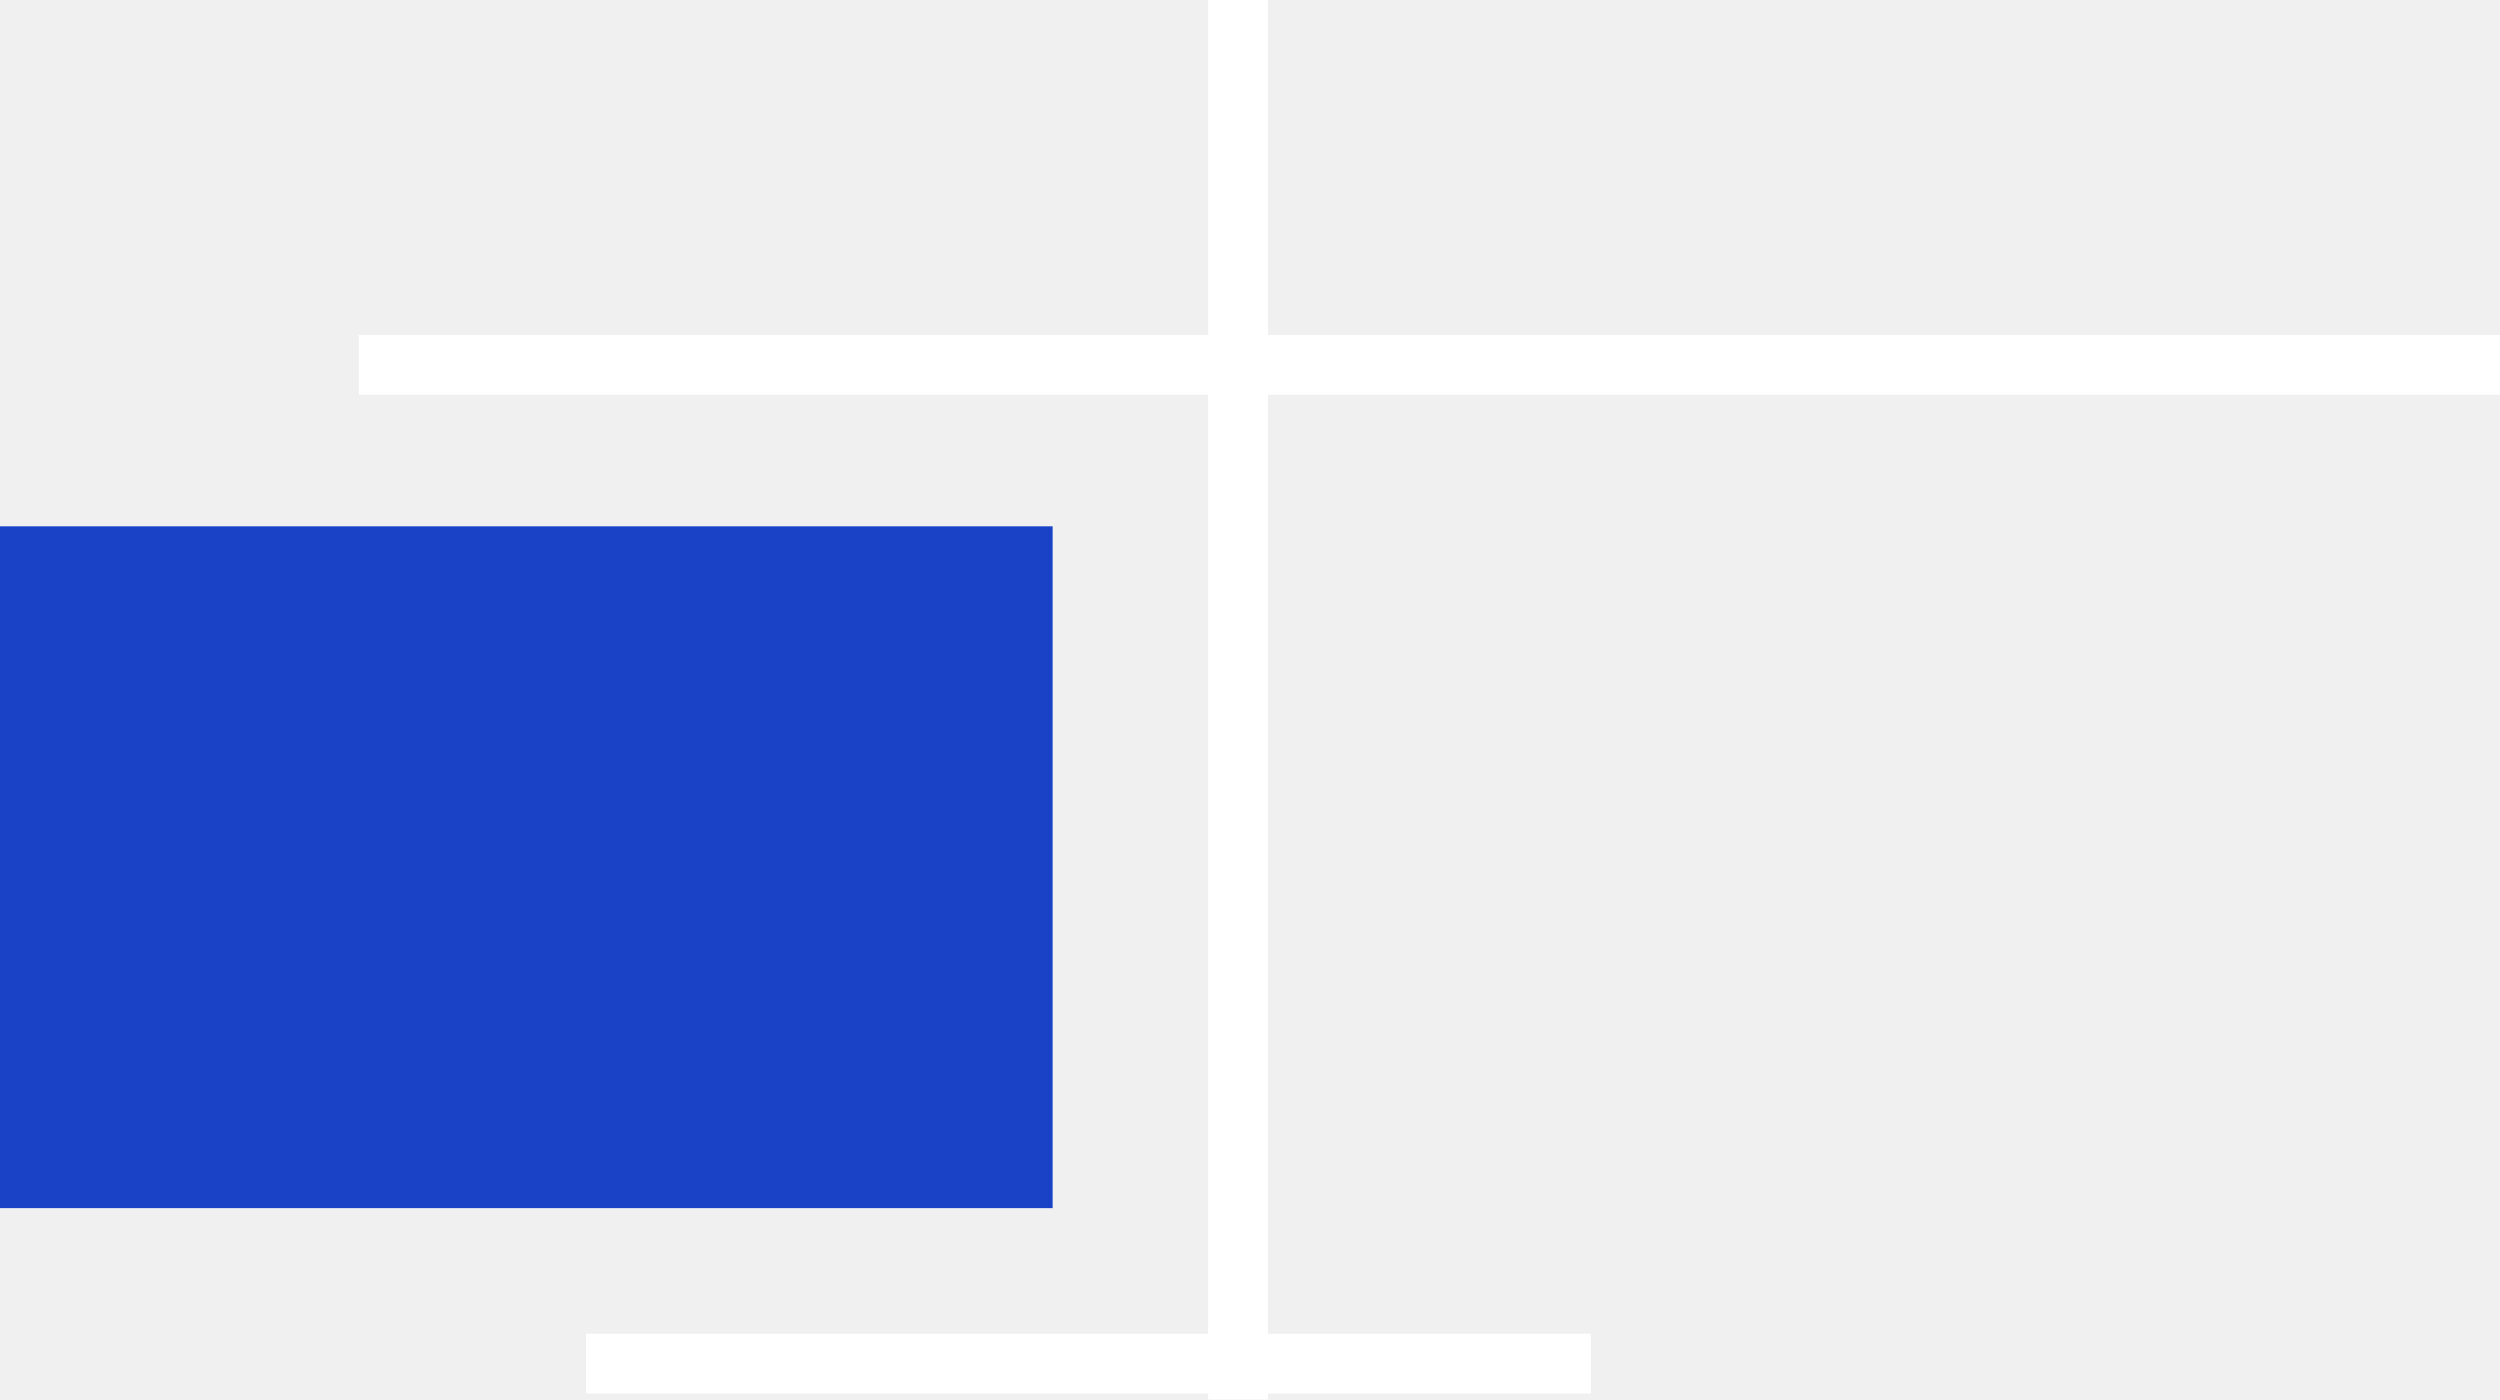
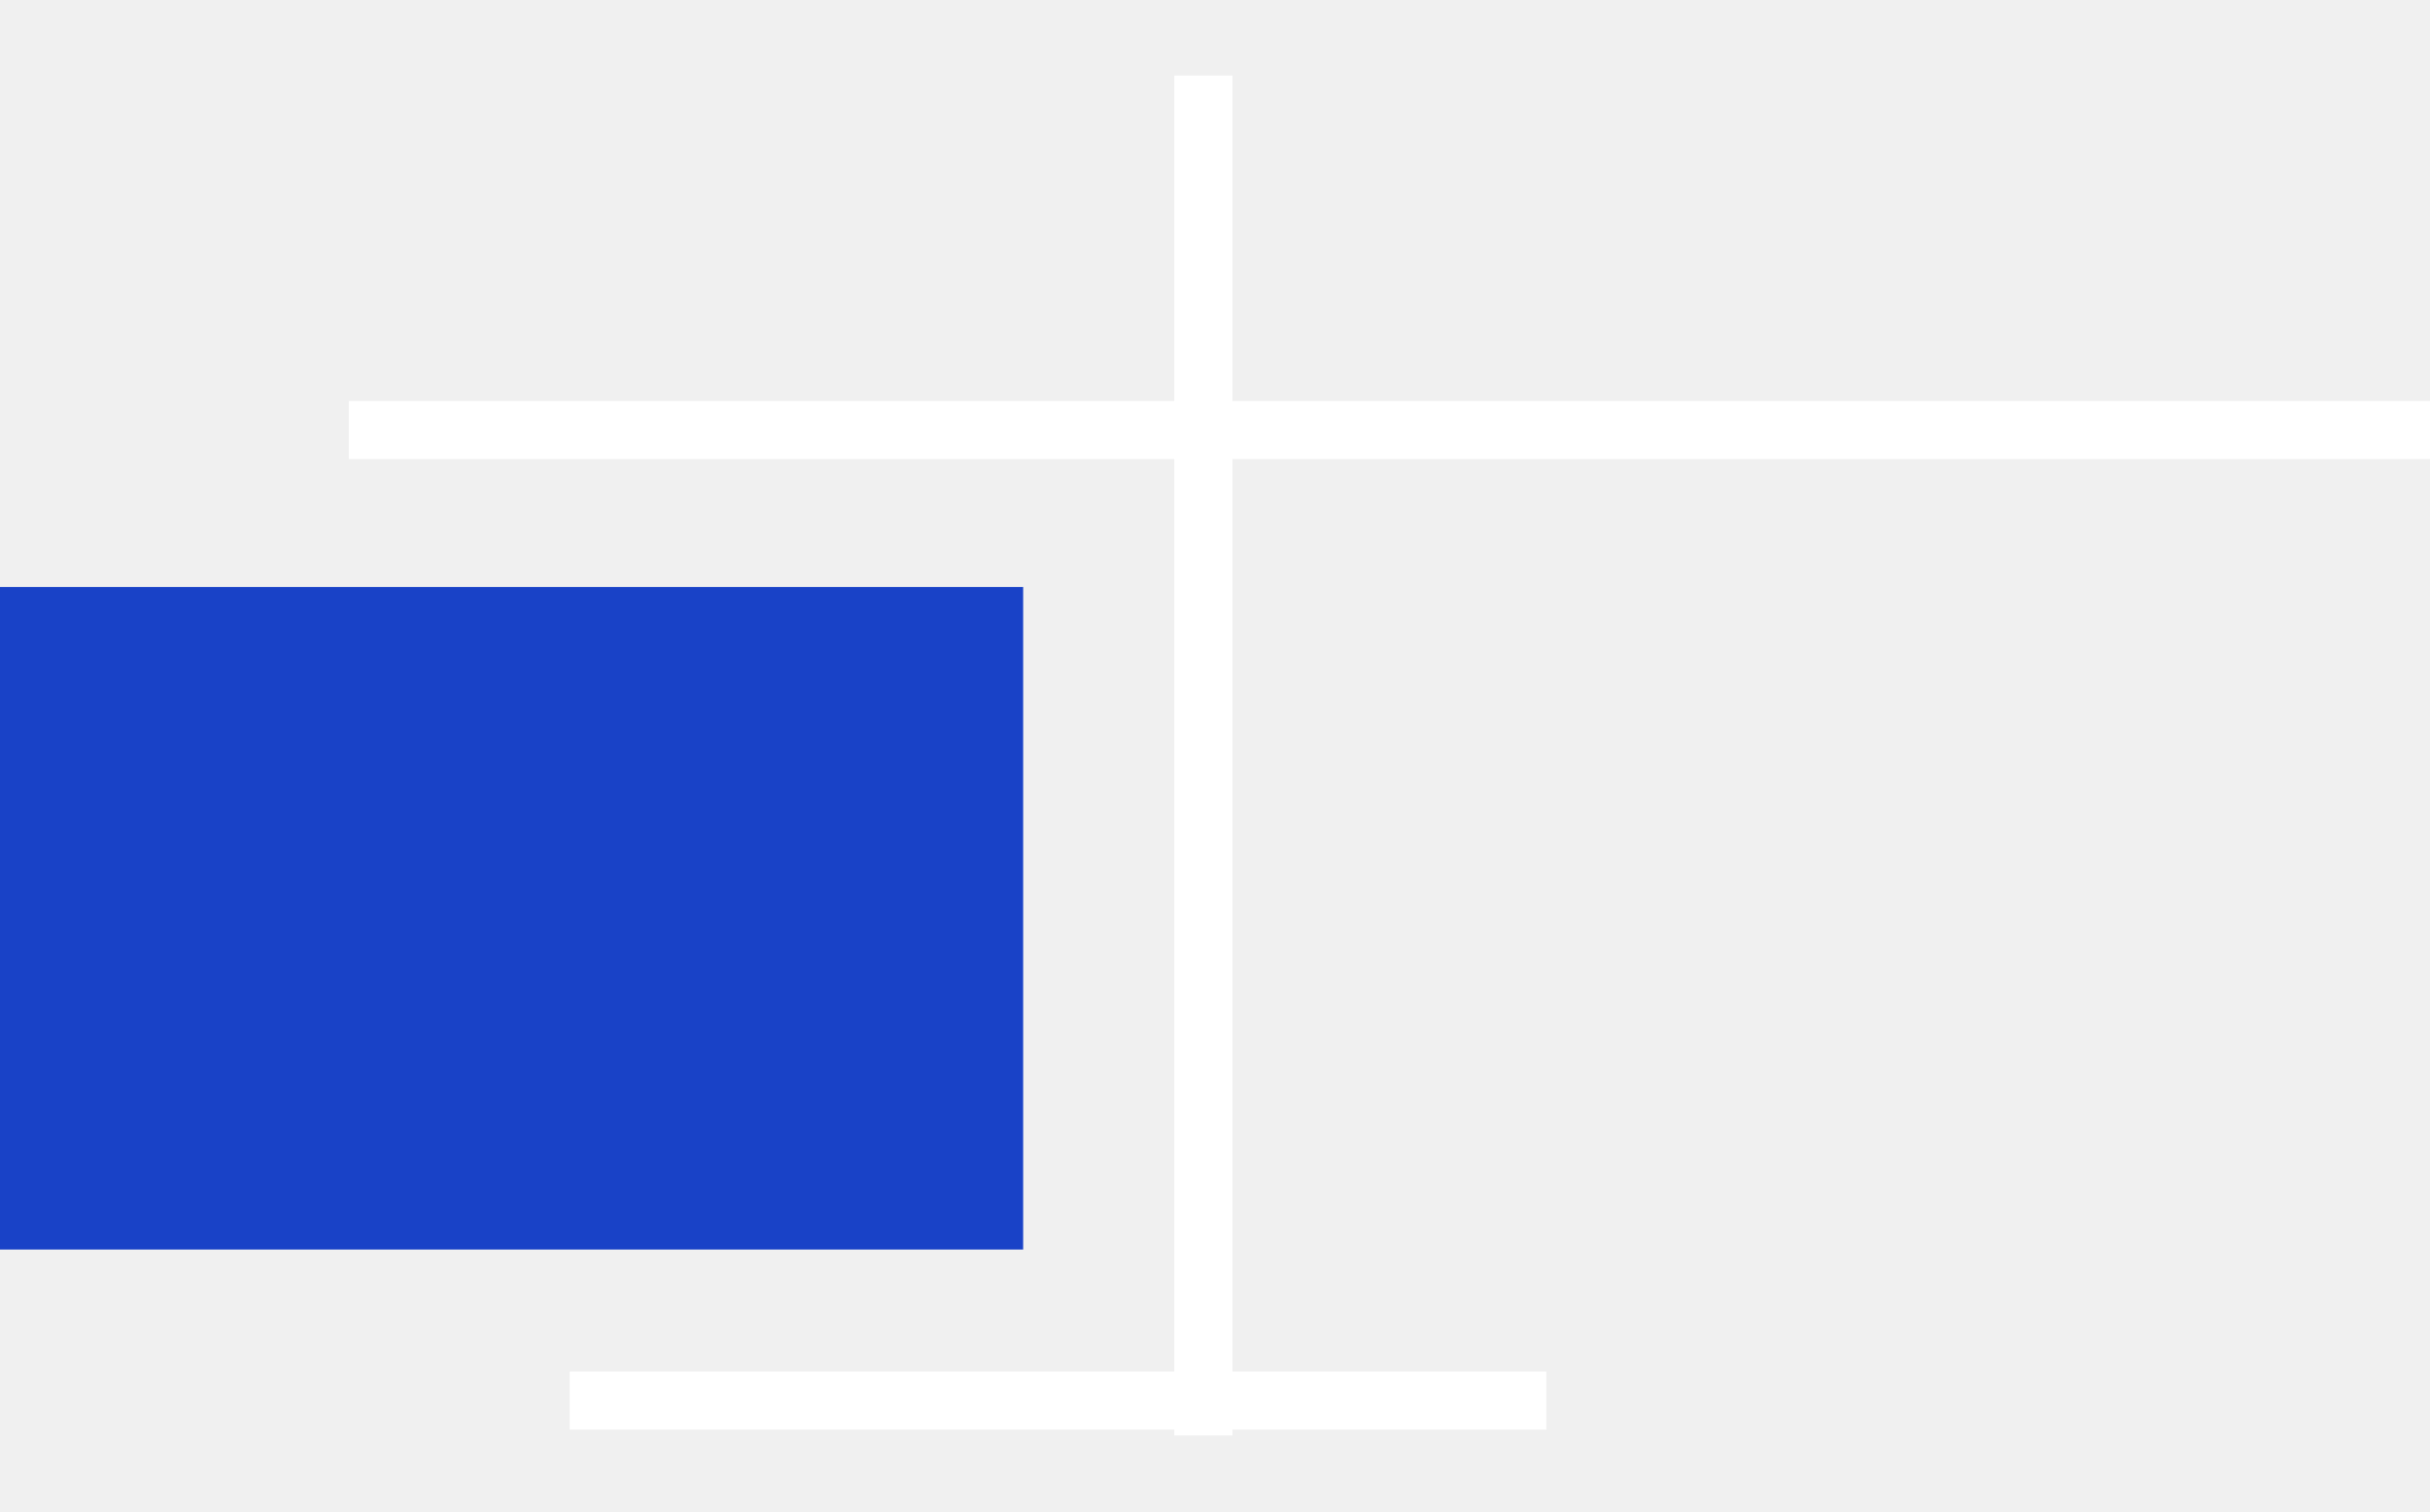
- <svg xmlns="http://www.w3.org/2000/svg" width="209" height="117" viewBox="0 0 209 117" fill="none">
+ <svg xmlns="http://www.w3.org/2000/svg" width="209" height="130" viewBox="0 0 209 117" fill="none">
  <line x1="30" y1="30.5" x2="209" y2="30.5" stroke="white" stroke-width="5" />
  <line x1="48.997" y1="114" x2="133.003" y2="114" stroke="white" stroke-width="5" />
  <line x1="103.5" y1="117" x2="103.5" stroke="white" stroke-width="5" />
  <rect y="44" width="88" height="57" fill="#1942C7" />
</svg>
